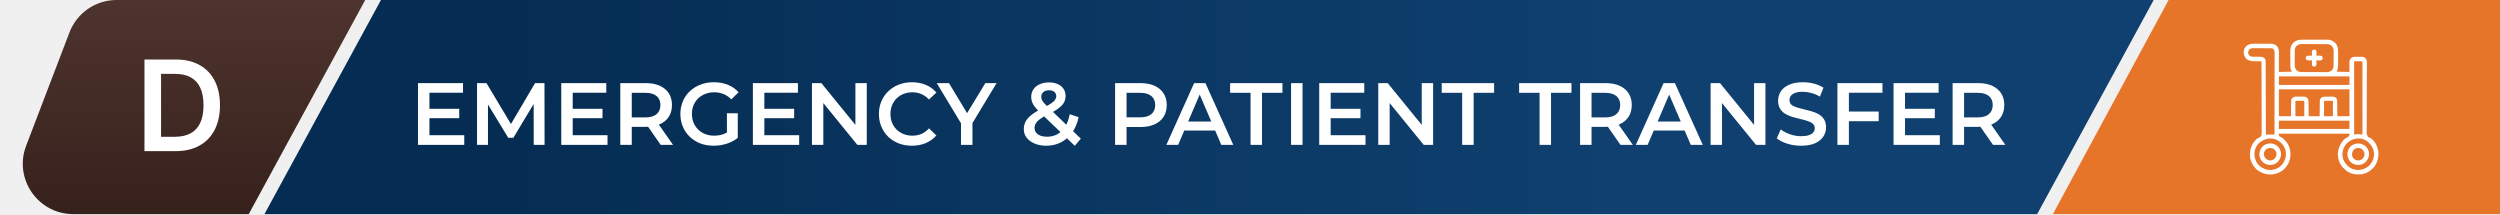
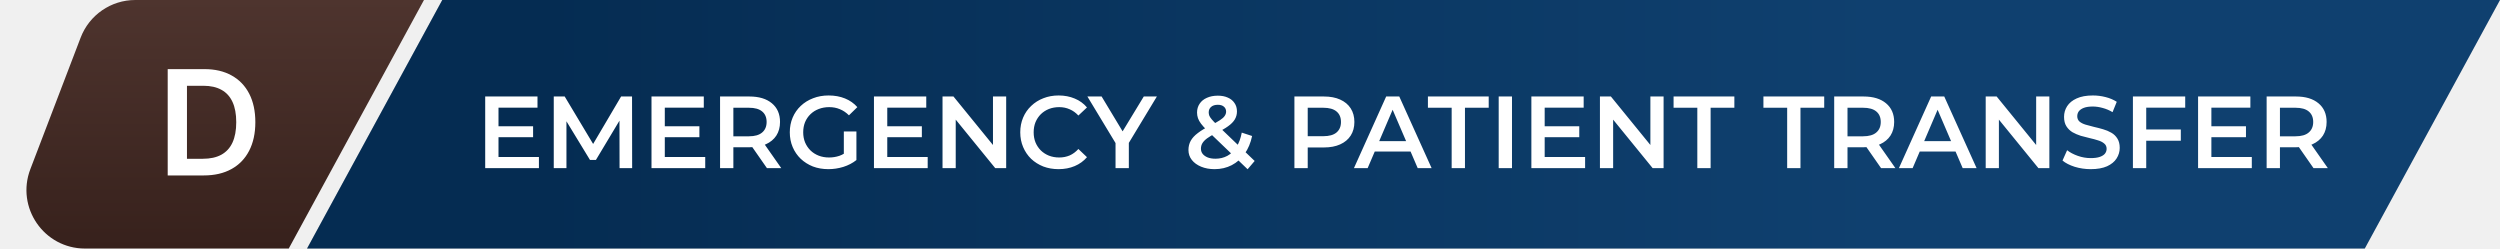
- <svg xmlns="http://www.w3.org/2000/svg" width="397" height="34" viewBox="0 0 397 34" fill="none">
-   <path d="M11.034 5.143C12.218 2.046 15.19 0 18.506 0L58 0L39.5 34H11.624C6.016 34 2.149 28.381 4.151 23.143L11.034 5.143Z" fill="url(#paint0_linear_886_6843)" />
+ <svg xmlns="http://www.w3.org/2000/svg" width="342" height="34" viewBox="0 0 342 34" fill="none">
+   <path d="M11.034 5.143C12.218 2.046 15.19 0 18.506 0L58 0L39.5 34H11.624C6.016 34 2.149 28.381 4.151 23.143L11.034 5.143Z" fill="url(#paint0_linear_886_6844)" />
  <path d="M27.871 24H22.942V9.455H27.971C29.415 9.455 30.655 9.746 31.692 10.328C32.734 10.906 33.534 11.737 34.093 12.821C34.652 13.905 34.931 15.203 34.931 16.713C34.931 18.228 34.649 19.53 34.086 20.619C33.527 21.708 32.72 22.544 31.664 23.126C30.613 23.709 29.349 24 27.871 24ZM25.577 21.72H27.744C28.757 21.72 29.602 21.535 30.279 21.166C30.956 20.792 31.465 20.236 31.806 19.497C32.147 18.754 32.318 17.826 32.318 16.713C32.318 15.6 32.147 14.677 31.806 13.943C31.465 13.204 30.961 12.653 30.293 12.288C29.63 11.919 28.807 11.734 27.822 11.734H25.577V21.72Z" fill="white" />
  <path d="M323.5 34H42L60.5 0H342L323.5 34Z" fill="#D9D9D9" />
-   <path d="M323.5 34H42L60.5 0H342L323.5 34Z" fill="url(#paint1_linear_886_6843)" />
+   <path d="M323.5 34H42L60.5 0H342L323.5 34Z" fill="url(#paint1_linear_886_6844)" />
  <path d="M66.375 23V13.2H73.529V14.726H68.195V21.474H73.725V23H66.375ZM68.055 18.772V17.274H72.927V18.772H68.055ZM75.754 23V13.2H77.251L81.535 20.354H80.751L84.966 13.2H86.463L86.478 23H84.755L84.742 15.902H85.106L81.522 21.88H80.71L77.07 15.902H77.49V23H75.754ZM89.125 23V13.2H96.279V14.726H90.945V21.474H96.475V23H89.125ZM90.805 18.772V17.274H95.677V18.772H90.805ZM98.504 23V13.2H102.522C103.828 13.2 104.85 13.508 105.588 14.124C106.334 14.74 106.708 15.594 106.708 16.686C106.708 17.405 106.54 18.025 106.204 18.548C105.868 19.061 105.387 19.458 104.762 19.738C104.146 20.009 103.404 20.144 102.536 20.144H99.511L100.324 19.318V23H98.504ZM104.916 23L102.438 19.444H104.383L106.876 23H104.916ZM100.324 19.514L99.511 18.646H102.452C103.254 18.646 103.856 18.473 104.257 18.128C104.668 17.783 104.874 17.302 104.874 16.686C104.874 16.061 104.668 15.58 104.257 15.244C103.856 14.908 103.254 14.74 102.452 14.74H99.511L100.324 13.844V19.514ZM113.322 23.14C112.556 23.14 111.852 23.019 111.208 22.776C110.573 22.524 110.018 22.174 109.542 21.726C109.066 21.269 108.697 20.732 108.436 20.116C108.174 19.5 108.044 18.828 108.044 18.1C108.044 17.372 108.174 16.7 108.436 16.084C108.697 15.468 109.066 14.936 109.542 14.488C110.027 14.031 110.592 13.681 111.236 13.438C111.88 13.186 112.584 13.06 113.35 13.06C114.18 13.06 114.927 13.195 115.59 13.466C116.262 13.737 116.826 14.133 117.284 14.656L116.136 15.776C115.753 15.393 115.338 15.113 114.89 14.936C114.451 14.749 113.966 14.656 113.434 14.656C112.92 14.656 112.444 14.74 112.006 14.908C111.567 15.076 111.189 15.314 110.872 15.622C110.554 15.93 110.307 16.294 110.13 16.714C109.962 17.134 109.878 17.596 109.878 18.1C109.878 18.595 109.962 19.052 110.13 19.472C110.307 19.892 110.554 20.261 110.872 20.578C111.189 20.886 111.562 21.124 111.992 21.292C112.421 21.46 112.897 21.544 113.42 21.544C113.905 21.544 114.372 21.469 114.82 21.32C115.277 21.161 115.711 20.9 116.122 20.536L117.158 21.894C116.644 22.305 116.047 22.617 115.366 22.832C114.694 23.037 114.012 23.14 113.322 23.14ZM117.158 21.894L115.436 21.656V17.988H117.158V21.894ZM119.558 23V13.2H126.712V14.726H121.378V21.474H126.908V23H119.558ZM121.238 18.772V17.274H126.11V18.772H121.238ZM128.937 23V13.2H130.435L136.581 20.746H135.839V13.2H137.645V23H136.147L130.001 15.454H130.743V23H128.937ZM144.807 23.14C144.06 23.14 143.365 23.019 142.721 22.776C142.086 22.524 141.531 22.174 141.055 21.726C140.588 21.269 140.224 20.732 139.963 20.116C139.702 19.5 139.571 18.828 139.571 18.1C139.571 17.372 139.702 16.7 139.963 16.084C140.224 15.468 140.593 14.936 141.069 14.488C141.545 14.031 142.1 13.681 142.735 13.438C143.37 13.186 144.065 13.06 144.821 13.06C145.624 13.06 146.356 13.2 147.019 13.48C147.682 13.751 148.242 14.157 148.699 14.698L147.523 15.804C147.168 15.421 146.772 15.137 146.333 14.95C145.894 14.754 145.418 14.656 144.905 14.656C144.392 14.656 143.92 14.74 143.491 14.908C143.071 15.076 142.702 15.314 142.385 15.622C142.077 15.93 141.834 16.294 141.657 16.714C141.489 17.134 141.405 17.596 141.405 18.1C141.405 18.604 141.489 19.066 141.657 19.486C141.834 19.906 142.077 20.27 142.385 20.578C142.702 20.886 143.071 21.124 143.491 21.292C143.92 21.46 144.392 21.544 144.905 21.544C145.418 21.544 145.894 21.451 146.333 21.264C146.772 21.068 147.168 20.774 147.523 20.382L148.699 21.502C148.242 22.034 147.682 22.44 147.019 22.72C146.356 23 145.619 23.14 144.807 23.14ZM152.605 23V19.122L153.011 20.242L148.755 13.2H150.701L154.117 18.87H153.025L156.469 13.2H158.261L154.005 20.242L154.425 19.122V23H152.605ZM170.672 23.154L165.072 17.778C164.755 17.47 164.498 17.185 164.302 16.924C164.106 16.663 163.966 16.411 163.882 16.168C163.798 15.916 163.756 15.659 163.756 15.398C163.756 14.941 163.873 14.539 164.106 14.194C164.339 13.839 164.671 13.569 165.1 13.382C165.529 13.186 166.029 13.088 166.598 13.088C167.13 13.088 167.587 13.177 167.97 13.354C168.362 13.522 168.665 13.769 168.88 14.096C169.104 14.413 169.216 14.796 169.216 15.244C169.216 15.636 169.118 16 168.922 16.336C168.726 16.663 168.418 16.975 167.998 17.274C167.587 17.573 167.037 17.885 166.346 18.212C165.833 18.464 165.427 18.702 165.128 18.926C164.829 19.15 164.615 19.374 164.484 19.598C164.353 19.822 164.288 20.069 164.288 20.34C164.288 20.611 164.367 20.849 164.526 21.054C164.694 21.259 164.927 21.423 165.226 21.544C165.525 21.656 165.875 21.712 166.276 21.712C166.873 21.712 167.415 21.581 167.9 21.32C168.395 21.049 168.81 20.648 169.146 20.116C169.482 19.584 169.725 18.926 169.874 18.142L171.288 18.604C171.092 19.547 170.751 20.359 170.266 21.04C169.79 21.712 169.202 22.23 168.502 22.594C167.802 22.958 167.018 23.14 166.15 23.14C165.469 23.14 164.857 23.028 164.316 22.804C163.775 22.58 163.35 22.272 163.042 21.88C162.734 21.488 162.58 21.035 162.58 20.522C162.58 20.055 162.683 19.635 162.888 19.262C163.093 18.889 163.42 18.534 163.868 18.198C164.316 17.853 164.89 17.507 165.59 17.162C166.141 16.891 166.57 16.653 166.878 16.448C167.195 16.243 167.415 16.047 167.536 15.86C167.667 15.673 167.732 15.477 167.732 15.272C167.732 14.992 167.634 14.768 167.438 14.6C167.242 14.423 166.962 14.334 166.598 14.334C166.206 14.334 165.898 14.432 165.674 14.628C165.459 14.815 165.352 15.062 165.352 15.37C165.352 15.529 165.38 15.683 165.436 15.832C165.501 15.981 165.613 16.149 165.772 16.336C165.931 16.523 166.159 16.761 166.458 17.05L171.638 22.02L170.672 23.154ZM177.076 23V13.2H181.108C181.976 13.2 182.718 13.34 183.334 13.62C183.959 13.9 184.44 14.301 184.776 14.824C185.112 15.347 185.28 15.967 185.28 16.686C185.28 17.405 185.112 18.025 184.776 18.548C184.44 19.071 183.959 19.472 183.334 19.752C182.718 20.032 181.976 20.172 181.108 20.172H178.084L178.896 19.318V23H177.076ZM178.896 19.514L178.084 18.632H181.024C181.826 18.632 182.428 18.464 182.83 18.128C183.24 17.783 183.446 17.302 183.446 16.686C183.446 16.061 183.24 15.58 182.83 15.244C182.428 14.908 181.826 14.74 181.024 14.74H178.084L178.896 13.844V19.514ZM185.219 23L189.629 13.2H191.421L195.845 23H193.941L190.147 14.166H190.875L187.095 23H185.219ZM187.249 20.732L187.739 19.304H193.031L193.521 20.732H187.249ZM198.587 23V14.74H195.339V13.2H203.655V14.74H200.407V23H198.587ZM205.021 23V13.2H206.841V23H205.021ZM209.492 23V13.2H216.646V14.726H211.312V21.474H216.842V23H209.492ZM211.172 18.772V17.274H216.044V18.772H211.172ZM218.871 23V13.2H220.369L226.515 20.746H225.773V13.2H227.579V23H226.081L219.935 15.454H220.677V23H218.871ZM232.193 23V14.74H228.945V13.2H237.261V14.74H234.013V23H232.193ZM244.484 23V14.74H241.236V13.2H249.552V14.74H246.304V23H244.484ZM250.918 23V13.2H254.936C256.242 13.2 257.264 13.508 258.002 14.124C258.748 14.74 259.122 15.594 259.122 16.686C259.122 17.405 258.954 18.025 258.618 18.548C258.282 19.061 257.801 19.458 257.176 19.738C256.56 20.009 255.818 20.144 254.95 20.144H251.926L252.738 19.318V23H250.918ZM257.33 23L254.852 19.444H256.798L259.29 23H257.33ZM252.738 19.514L251.926 18.646H254.866C255.668 18.646 256.27 18.473 256.672 18.128C257.082 17.783 257.288 17.302 257.288 16.686C257.288 16.061 257.082 15.58 256.672 15.244C256.27 14.908 255.668 14.74 254.866 14.74H251.926L252.738 13.844V19.514ZM259.772 23L264.182 13.2H265.974L270.398 23H268.494L264.7 14.166H265.428L261.648 23H259.772ZM261.802 20.732L262.292 19.304H267.584L268.074 20.732H261.802ZM271.644 23V13.2H273.142L279.288 20.746H278.546V13.2H280.352V23H278.854L272.708 15.454H273.45V23H271.644ZM286.016 23.14C285.251 23.14 284.518 23.033 283.818 22.818C283.118 22.594 282.563 22.309 282.152 21.964L282.782 20.55C283.174 20.858 283.659 21.115 284.238 21.32C284.817 21.525 285.409 21.628 286.016 21.628C286.529 21.628 286.945 21.572 287.262 21.46C287.579 21.348 287.813 21.199 287.962 21.012C288.111 20.816 288.186 20.597 288.186 20.354C288.186 20.055 288.079 19.817 287.864 19.64C287.649 19.453 287.369 19.309 287.024 19.206C286.688 19.094 286.31 18.991 285.89 18.898C285.479 18.805 285.064 18.697 284.644 18.576C284.233 18.445 283.855 18.282 283.51 18.086C283.174 17.881 282.899 17.61 282.684 17.274C282.469 16.938 282.362 16.509 282.362 15.986C282.362 15.454 282.502 14.969 282.782 14.53C283.071 14.082 283.505 13.727 284.084 13.466C284.672 13.195 285.414 13.06 286.31 13.06C286.898 13.06 287.481 13.135 288.06 13.284C288.639 13.433 289.143 13.648 289.572 13.928L288.998 15.342C288.559 15.081 288.107 14.889 287.64 14.768C287.173 14.637 286.725 14.572 286.296 14.572C285.792 14.572 285.381 14.633 285.064 14.754C284.756 14.875 284.527 15.034 284.378 15.23C284.238 15.426 284.168 15.65 284.168 15.902C284.168 16.201 284.271 16.443 284.476 16.63C284.691 16.807 284.966 16.947 285.302 17.05C285.647 17.153 286.03 17.255 286.45 17.358C286.87 17.451 287.285 17.559 287.696 17.68C288.116 17.801 288.494 17.96 288.83 18.156C289.175 18.352 289.451 18.618 289.656 18.954C289.871 19.29 289.978 19.715 289.978 20.228C289.978 20.751 289.833 21.236 289.544 21.684C289.264 22.123 288.83 22.477 288.242 22.748C287.654 23.009 286.912 23.14 286.016 23.14ZM291.783 23V13.2H298.937V14.726H293.603V23H291.783ZM293.449 19.248V17.708H298.335V19.248H293.449ZM300.697 23V13.2H307.851V14.726H302.517V21.474H308.047V23H300.697ZM302.377 18.772V17.274H307.249V18.772H302.377ZM310.076 23V13.2H314.094C315.4 13.2 316.422 13.508 317.16 14.124C317.906 14.74 318.28 15.594 318.28 16.686C318.28 17.405 318.112 18.025 317.776 18.548C317.44 19.061 316.959 19.458 316.334 19.738C315.718 20.009 314.976 20.144 314.108 20.144H311.084L311.896 19.318V23H310.076ZM316.488 23L314.01 19.444H315.956L318.448 23H316.488ZM311.896 19.514L311.084 18.646H314.024C314.826 18.646 315.428 18.473 315.83 18.128C316.24 17.783 316.446 17.302 316.446 16.686C316.446 16.061 316.24 15.58 315.83 15.244C315.428 14.908 314.826 14.74 314.024 14.74H311.084L311.896 13.844V19.514Z" fill="white" />
-   <path d="M344.371 0H397V34H326L344.371 0Z" fill="#E67429" />
-   <path d="M365.551 6.303C365.597 6.302 365.643 6.302 365.691 6.302C365.844 6.301 365.997 6.301 366.149 6.301C366.256 6.301 366.363 6.301 366.469 6.301C366.693 6.3 366.916 6.3 367.139 6.301C367.425 6.301 367.71 6.3 367.996 6.299C368.216 6.298 368.436 6.298 368.656 6.298C368.762 6.298 368.867 6.298 368.972 6.298C369.12 6.297 369.267 6.297 369.415 6.298C369.457 6.298 369.5 6.297 369.545 6.297C370.077 6.301 370.456 6.458 370.839 6.822C371.257 7.262 371.294 7.735 371.29 8.316C371.29 8.387 371.29 8.457 371.291 8.528C371.291 8.675 371.29 8.823 371.29 8.97C371.288 9.157 371.289 9.345 371.29 9.532C371.291 9.678 371.291 9.823 371.29 9.969C371.29 10.038 371.29 10.107 371.291 10.176C371.293 10.59 371.263 10.953 371.078 11.331C371.062 11.347 371.047 11.362 371.031 11.378C372.052 11.401 372.052 11.401 373.093 11.425C373.088 10.869 373.088 10.869 373.081 10.313C373.08 10.242 373.08 10.172 373.08 10.102C373.078 10.048 373.078 10.048 373.077 9.993C373.077 9.715 373.125 9.487 373.314 9.27C373.342 9.248 373.37 9.227 373.398 9.204C373.425 9.181 373.453 9.159 373.481 9.136C373.73 8.968 374.065 9.022 374.354 9.02C374.425 9.02 374.497 9.019 374.568 9.017C375.312 9.003 375.312 9.003 375.624 9.222C375.786 9.425 375.865 9.588 375.864 9.847C375.864 9.888 375.864 9.93 375.864 9.973C375.863 10.019 375.863 10.065 375.863 10.112C375.862 10.161 375.862 10.209 375.862 10.26C375.862 10.367 375.861 10.474 375.861 10.581C375.86 10.755 375.859 10.929 375.858 11.103C375.858 11.291 375.857 11.478 375.856 11.666C375.854 12.131 375.853 12.596 375.853 13.062C375.853 13.095 375.853 13.129 375.853 13.163C375.852 13.476 375.852 13.788 375.852 14.1C375.852 14.315 375.852 14.529 375.852 14.743C375.851 14.796 375.851 14.796 375.851 14.851C375.851 15.427 375.848 16.004 375.845 16.58C375.842 17.172 375.841 17.764 375.842 18.356C375.843 18.721 375.841 19.086 375.838 19.451C375.836 19.731 375.836 20.01 375.838 20.29C375.838 20.405 375.837 20.52 375.836 20.635C375.798 21.225 375.798 21.225 376.03 21.734C376.174 21.819 376.309 21.872 376.468 21.925C377.126 22.389 377.51 23.168 377.669 23.938C377.784 24.838 377.591 25.678 377.073 26.426C376.57 27.072 375.855 27.531 375.044 27.672C374.19 27.766 373.297 27.653 372.593 27.115C372.421 26.973 372.264 26.819 372.109 26.659C372.081 26.632 372.053 26.605 372.025 26.578C371.658 26.195 371.409 25.627 371.312 25.112C371.306 25.08 371.3 25.048 371.294 25.015C371.279 24.922 371.271 24.831 371.265 24.737C371.261 24.681 371.261 24.681 371.258 24.624C371.226 23.696 371.593 22.849 372.211 22.171C372.317 22.069 372.429 21.993 372.555 21.918C372.584 21.901 372.614 21.883 372.645 21.864C372.704 21.829 372.765 21.795 372.826 21.763C372.923 21.709 372.923 21.709 373.046 21.597C373.062 21.473 373.077 21.349 373.093 21.222C369.396 21.222 365.699 21.222 361.89 21.222C361.893 21.574 361.893 21.574 362.028 21.68C362.066 21.698 362.105 21.716 362.145 21.734C362.827 22.095 363.335 22.744 363.578 23.471C363.825 24.348 363.763 25.234 363.343 26.05C363.243 26.214 363.133 26.367 363.015 26.518C362.994 26.547 362.973 26.576 362.951 26.606C362.458 27.239 361.681 27.57 360.906 27.69C360.008 27.789 359.146 27.527 358.43 26.979C357.813 26.443 357.365 25.653 357.296 24.831C357.248 23.921 357.466 23.09 358.061 22.388C358.087 22.359 358.113 22.33 358.14 22.3C358.164 22.272 358.188 22.244 358.212 22.215C358.339 22.075 358.438 21.984 358.617 21.914C358.805 21.834 358.954 21.763 359.078 21.597C359.199 21.241 359.157 20.835 359.151 20.465C359.151 20.349 359.152 20.232 359.153 20.115C359.154 19.863 359.153 19.612 359.151 19.361C359.147 18.997 359.147 18.634 359.148 18.27C359.149 17.681 359.147 17.091 359.144 16.502C359.14 15.929 359.138 15.356 359.138 14.784C359.138 14.748 359.138 14.713 359.138 14.677C359.138 14.499 359.138 14.322 359.138 14.145C359.137 12.676 359.132 11.207 359.124 9.737C359.074 9.737 359.024 9.736 358.973 9.736C358.785 9.734 358.597 9.731 358.409 9.728C358.328 9.726 358.247 9.725 358.166 9.725C357.64 9.72 357.221 9.699 356.769 9.403C356.421 9.04 356.294 8.693 356.299 8.198C356.332 7.826 356.498 7.496 356.781 7.253C357.234 6.942 357.647 6.932 358.175 6.939C358.254 6.939 358.333 6.939 358.412 6.939C358.577 6.94 358.742 6.941 358.907 6.943C359.118 6.945 359.328 6.946 359.539 6.946C359.702 6.946 359.866 6.946 360.029 6.947C360.106 6.948 360.184 6.948 360.262 6.948C360.37 6.949 360.479 6.95 360.588 6.951C360.649 6.952 360.711 6.952 360.774 6.953C361.096 6.987 361.392 7.097 361.609 7.347C361.822 7.669 361.896 7.909 361.895 8.296C361.895 8.33 361.895 8.363 361.895 8.398C361.895 8.51 361.895 8.622 361.895 8.733C361.895 8.811 361.895 8.888 361.894 8.966C361.894 9.169 361.894 9.373 361.893 9.577C361.893 9.821 361.893 10.066 361.892 10.311C361.892 10.682 361.891 11.053 361.89 11.425C362.571 11.409 363.251 11.394 363.953 11.378C363.86 11.192 363.86 11.192 363.765 11.003C363.721 10.827 363.711 10.69 363.71 10.51C363.71 10.479 363.709 10.449 363.709 10.418C363.708 10.318 363.708 10.218 363.707 10.118C363.707 10.084 363.707 10.049 363.706 10.014C363.706 9.832 363.705 9.65 363.704 9.468C363.704 9.281 363.702 9.094 363.7 8.907C363.699 8.763 363.699 8.618 363.699 8.473C363.698 8.405 363.698 8.336 363.697 8.267C363.69 7.654 363.778 7.195 364.214 6.745C364.611 6.392 365.034 6.301 365.551 6.303ZM364.662 7.338C364.623 7.383 364.623 7.383 364.583 7.43C364.445 7.643 364.41 7.853 364.408 8.104C364.407 8.16 364.407 8.216 364.406 8.274C364.406 8.334 364.406 8.393 364.406 8.455C364.405 8.518 364.405 8.581 364.405 8.644C364.404 8.775 364.404 8.906 364.404 9.038C364.404 9.205 364.403 9.373 364.401 9.54C364.4 9.67 364.4 9.799 364.4 9.929C364.4 10.021 364.399 10.112 364.398 10.204C364.4 10.584 364.435 10.849 364.691 11.145C364.73 11.176 364.73 11.176 364.77 11.208C364.796 11.23 364.822 11.251 364.849 11.274C365.099 11.437 365.326 11.439 365.617 11.439C365.683 11.44 365.683 11.44 365.752 11.44C365.899 11.441 366.046 11.442 366.193 11.442C366.296 11.443 366.398 11.443 366.501 11.444C366.716 11.444 366.931 11.445 367.146 11.445C367.421 11.445 367.696 11.447 367.97 11.449C368.182 11.45 368.394 11.451 368.606 11.451C368.708 11.451 368.809 11.451 368.91 11.452C369.052 11.454 369.194 11.454 369.337 11.453C369.378 11.454 369.419 11.454 369.462 11.455C369.772 11.451 370.024 11.368 370.281 11.19C370.485 10.944 370.567 10.718 370.57 10.398C370.571 10.341 370.571 10.284 370.572 10.225C370.572 10.164 370.573 10.102 370.573 10.039C370.573 10.007 370.574 9.976 370.574 9.943C370.575 9.776 370.575 9.61 370.576 9.443C370.576 9.272 370.578 9.1 370.58 8.929C370.581 8.796 370.581 8.664 370.582 8.532C370.582 8.438 370.583 8.344 370.584 8.251C370.584 7.865 370.55 7.601 370.294 7.299C370.269 7.278 370.243 7.257 370.216 7.235C370.191 7.214 370.165 7.192 370.139 7.17C369.878 7.008 369.619 7.005 369.322 7.006C369.278 7.005 369.234 7.005 369.189 7.005C369.045 7.004 368.9 7.004 368.756 7.004C368.656 7.004 368.555 7.004 368.454 7.004C368.243 7.003 368.033 7.003 367.822 7.004C367.552 7.004 367.283 7.003 367.013 7.002C366.805 7.001 366.597 7.001 366.39 7.002C366.29 7.002 366.191 7.001 366.091 7.001C365.952 7 365.813 7.001 365.674 7.001C365.613 7.001 365.613 7.001 365.55 7C365.209 7.003 364.89 7.061 364.662 7.338ZM357.141 7.915C357.033 8.099 357 8.258 357.015 8.472C357.087 8.714 357.217 8.824 357.436 8.947C357.596 9.015 357.747 9.012 357.919 9.009C357.973 9.01 357.973 9.01 358.028 9.01C358.181 9.012 358.334 9.011 358.487 9.01C358.599 9.01 358.712 9.011 358.824 9.012C358.875 9.011 358.875 9.011 358.927 9.011C359.184 9.013 359.377 9.082 359.593 9.222C359.745 9.383 359.786 9.533 359.787 9.752C359.788 9.793 359.788 9.834 359.788 9.877C359.788 9.923 359.788 9.968 359.788 10.015C359.789 10.088 359.789 10.088 359.789 10.162C359.79 10.325 359.79 10.487 359.79 10.65C359.791 10.767 359.791 10.883 359.792 10.999C359.793 11.25 359.794 11.501 359.794 11.752C359.795 12.115 359.797 12.478 359.798 12.841C359.8 13.43 359.802 14.018 359.804 14.607C359.806 15.179 359.808 15.751 359.81 16.323C359.81 16.358 359.81 16.394 359.811 16.43C359.811 16.607 359.812 16.784 359.812 16.96C359.818 18.428 359.823 19.895 359.828 21.362C360.276 21.362 360.725 21.362 361.187 21.362C361.191 19.678 361.195 17.994 361.197 16.309C361.197 16.11 361.197 15.912 361.197 15.713C361.197 15.653 361.197 15.653 361.197 15.593C361.198 14.952 361.2 14.311 361.201 13.67C361.203 13.012 361.204 12.354 361.205 11.696C361.205 11.291 361.206 10.885 361.207 10.479C361.208 10.2 361.209 9.922 361.208 9.644C361.208 9.483 361.208 9.323 361.209 9.162C361.21 8.988 361.21 8.814 361.21 8.64C361.21 8.564 361.21 8.564 361.211 8.486C361.209 8.19 361.175 8.01 360.999 7.769C360.845 7.649 360.685 7.663 360.494 7.662C360.462 7.662 360.431 7.661 360.398 7.661C360.294 7.661 360.19 7.661 360.086 7.661C360.013 7.661 359.941 7.66 359.868 7.66C359.716 7.66 359.564 7.66 359.411 7.66C359.217 7.66 359.022 7.659 358.828 7.658C358.678 7.658 358.528 7.658 358.378 7.658C358.306 7.658 358.234 7.658 358.162 7.657C358.062 7.656 357.961 7.657 357.861 7.657C357.804 7.657 357.747 7.657 357.688 7.657C357.462 7.683 357.308 7.762 357.141 7.915ZM373.843 9.784C373.839 9.933 373.837 10.081 373.838 10.229C373.838 10.277 373.838 10.324 373.837 10.373C373.837 10.533 373.838 10.693 373.838 10.852C373.838 10.966 373.838 11.081 373.838 11.194C373.838 11.441 373.838 11.687 373.838 11.933C373.839 12.289 373.839 12.646 373.839 13.002C373.839 13.579 373.839 14.157 373.84 14.734C373.84 15.296 373.84 15.857 373.841 16.418C373.841 16.453 373.841 16.487 373.841 16.523C373.841 16.696 373.841 16.87 373.841 17.043C373.841 18.483 373.842 19.923 373.843 21.362C373.932 21.351 373.932 21.351 374.022 21.339C374.173 21.32 374.321 21.309 374.473 21.31C374.532 21.309 374.532 21.309 374.593 21.309C374.781 21.317 374.969 21.341 375.156 21.362C375.156 17.541 375.156 13.721 375.156 9.784C375.032 9.722 374.937 9.731 374.798 9.731C374.746 9.731 374.693 9.731 374.639 9.731C374.585 9.731 374.53 9.731 374.473 9.731C374.391 9.731 374.391 9.731 374.306 9.731C374.254 9.731 374.202 9.731 374.148 9.731C374.099 9.731 374.051 9.731 374.002 9.731C373.892 9.725 373.892 9.725 373.843 9.784ZM361.89 12.128C361.89 12.576 361.89 13.025 361.89 13.487C365.587 13.487 369.284 13.487 373.093 13.487C373.093 13.039 373.093 12.59 373.093 12.128C369.396 12.128 365.699 12.128 361.89 12.128ZM361.89 14.19C361.89 15.598 361.89 17.006 361.89 18.456C362.524 18.456 363.159 18.456 363.812 18.456C363.814 18.177 363.814 18.177 363.816 17.892C363.817 17.711 363.82 17.53 363.822 17.35C363.823 17.225 363.824 17.099 363.825 16.974C363.826 16.793 363.828 16.613 363.83 16.433C363.83 16.377 363.83 16.321 363.83 16.263C363.839 15.767 363.839 15.767 364.046 15.55C364.273 15.354 364.449 15.334 364.735 15.337C364.773 15.337 364.812 15.337 364.851 15.337C364.932 15.337 365.013 15.337 365.094 15.338C365.218 15.339 365.341 15.338 365.465 15.337C365.544 15.337 365.623 15.337 365.702 15.337C365.738 15.337 365.775 15.337 365.813 15.336C366.057 15.34 366.195 15.39 366.39 15.55C366.552 15.734 366.583 15.889 366.587 16.131C366.589 16.208 366.589 16.208 366.59 16.287C366.591 16.343 366.592 16.398 366.592 16.456C366.593 16.513 366.594 16.57 366.595 16.628C366.598 16.811 366.601 16.993 366.604 17.176C366.606 17.299 366.608 17.423 366.61 17.547C366.615 17.85 366.62 18.153 366.624 18.456C367.197 18.456 367.769 18.456 368.359 18.456C368.361 18.273 368.362 18.09 368.364 17.902C368.366 17.725 368.369 17.547 368.371 17.37C368.373 17.247 368.374 17.124 368.375 17.001C368.377 16.823 368.379 16.646 368.382 16.469C368.382 16.414 368.382 16.36 368.383 16.303C368.391 15.821 368.391 15.821 368.546 15.597C368.788 15.379 368.944 15.354 369.262 15.351C369.32 15.351 369.32 15.351 369.379 15.35C369.461 15.349 369.543 15.349 369.625 15.348C369.749 15.348 369.874 15.346 369.998 15.344C370.078 15.343 370.158 15.343 370.237 15.342C370.274 15.341 370.311 15.341 370.349 15.34C370.614 15.341 370.771 15.39 370.984 15.55C371.182 15.805 371.147 16.124 371.148 16.433C371.149 16.491 371.15 16.549 371.151 16.608C371.154 16.792 371.155 16.977 371.157 17.161C371.158 17.286 371.16 17.412 371.162 17.537C371.166 17.843 371.168 18.15 371.171 18.456C371.806 18.456 372.44 18.456 373.093 18.456C373.093 17.048 373.093 15.641 373.093 14.19C369.396 14.19 365.699 14.19 361.89 14.19ZM364.515 16.065C364.511 16.14 364.51 16.215 364.51 16.29C364.51 16.338 364.51 16.386 364.51 16.435C364.51 16.487 364.51 16.539 364.511 16.593C364.511 16.646 364.511 16.699 364.511 16.753C364.511 16.924 364.512 17.094 364.512 17.264C364.512 17.379 364.513 17.494 364.513 17.608C364.513 17.891 364.514 18.174 364.515 18.456C364.979 18.456 365.443 18.456 365.921 18.456C365.922 18.116 365.923 17.777 365.924 17.437C365.924 17.322 365.925 17.206 365.925 17.09C365.925 16.924 365.926 16.759 365.926 16.593C365.926 16.541 365.926 16.489 365.927 16.435C365.927 16.387 365.927 16.34 365.927 16.29C365.927 16.248 365.927 16.206 365.927 16.162C365.932 16.066 365.932 16.066 365.874 16.018C365.778 16.014 365.681 16.012 365.584 16.012C365.526 16.012 365.467 16.012 365.406 16.012C365.36 16.012 365.36 16.012 365.313 16.012C365.219 16.013 365.125 16.012 365.03 16.012C364.972 16.012 364.913 16.012 364.852 16.012C364.798 16.012 364.743 16.012 364.687 16.012C364.566 16.004 364.566 16.004 364.515 16.065ZM369.062 16.065C369.058 16.14 369.056 16.215 369.057 16.29C369.057 16.338 369.057 16.386 369.057 16.435C369.057 16.487 369.057 16.539 369.057 16.593C369.057 16.646 369.058 16.699 369.058 16.753C369.058 16.924 369.058 17.094 369.059 17.264C369.059 17.379 369.06 17.494 369.06 17.608C369.06 17.891 369.061 18.174 369.062 18.456C369.526 18.456 369.99 18.456 370.468 18.456C370.468 17.652 370.468 16.847 370.468 16.018C370.245 16.018 370.022 16.017 369.791 16.016C369.721 16.015 369.65 16.015 369.578 16.014C369.523 16.014 369.468 16.014 369.411 16.014C369.354 16.014 369.297 16.014 369.239 16.013C369.113 16.004 369.113 16.004 369.062 16.065ZM361.89 19.159C361.89 19.592 361.89 20.025 361.89 20.472C365.587 20.472 369.284 20.472 373.093 20.472C373.093 20.038 373.093 19.605 373.093 19.159C369.396 19.159 365.699 19.159 361.89 19.159ZM358.667 22.78C358.18 23.295 357.989 23.948 357.999 24.643C358.068 25.301 358.349 25.953 358.864 26.379C359.436 26.817 360.041 27.048 360.765 26.987C361.472 26.89 362.071 26.56 362.505 25.997C362.937 25.379 363.081 24.73 362.968 23.987C362.812 23.299 362.412 22.752 361.832 22.358C360.752 21.705 359.568 21.958 358.667 22.78ZM372.682 22.751C372.207 23.26 372.003 23.809 371.968 24.503C371.995 25.137 372.202 25.671 372.624 26.143C372.65 26.173 372.676 26.202 372.702 26.233C373.117 26.68 373.721 26.954 374.328 26.995C375.026 27.019 375.644 26.786 376.181 26.343C376.693 25.858 376.975 25.184 376.999 24.485C376.981 23.753 376.662 23.129 376.14 22.628C375.122 21.684 373.652 21.821 372.682 22.751Z" fill="white" />
-   <path d="M361.66 23.194C362.028 23.543 362.214 23.971 362.237 24.475C362.214 25.007 362.005 25.44 361.618 25.802C361.214 26.136 360.764 26.223 360.25 26.186C359.781 26.103 359.404 25.858 359.102 25.493C358.857 25.132 358.753 24.696 358.797 24.264C358.901 23.756 359.094 23.374 359.524 23.074C360.235 22.64 361.005 22.672 361.66 23.194ZM359.717 23.874C359.565 24.099 359.484 24.325 359.509 24.598C359.576 24.918 359.743 25.162 360.016 25.342C360.285 25.485 360.518 25.513 360.813 25.436C361.094 25.326 361.288 25.137 361.424 24.872C361.537 24.591 361.529 24.358 361.422 24.076C361.293 23.832 361.128 23.653 360.872 23.543C360.422 23.419 360.016 23.513 359.717 23.874Z" fill="white" />
-   <path d="M375.632 23.203C375.964 23.508 376.161 23.889 376.197 24.34C376.206 24.887 376.055 25.317 375.679 25.719C375.295 26.078 374.873 26.206 374.354 26.199C373.887 26.165 373.487 25.954 373.173 25.609C372.876 25.233 372.743 24.817 372.771 24.338C372.826 23.892 373.008 23.507 373.328 23.189C374.059 22.648 374.917 22.638 375.632 23.203ZM373.76 23.796C373.523 24.1 373.478 24.353 373.515 24.736C373.596 25.011 373.746 25.185 373.984 25.345C374.251 25.491 374.486 25.516 374.781 25.439C375.046 25.339 375.235 25.157 375.39 24.924C375.499 24.669 375.508 24.439 375.437 24.174C375.311 23.897 375.139 23.69 374.859 23.561C374.469 23.426 374.043 23.488 373.76 23.796Z" fill="white" />
-   <path d="M367.703 7.903C367.837 8.021 367.843 8.092 367.857 8.273C367.856 8.341 367.854 8.409 367.852 8.477C367.851 8.529 367.851 8.529 367.85 8.583C367.848 8.669 367.846 8.755 367.843 8.84C367.888 8.839 367.933 8.838 367.979 8.837C368.037 8.836 368.096 8.835 368.157 8.835C368.215 8.833 368.273 8.832 368.333 8.831C368.493 8.84 368.594 8.858 368.734 8.934C368.843 9.098 368.847 9.164 368.828 9.356C368.744 9.503 368.709 9.536 368.546 9.59C368.426 9.594 368.307 9.595 368.186 9.593C368.137 9.593 368.137 9.593 368.086 9.593C368.005 9.592 367.924 9.591 367.843 9.59C367.846 9.668 367.846 9.668 367.848 9.748C367.849 9.816 367.851 9.885 367.852 9.954C367.853 9.988 367.854 10.022 367.856 10.057C367.858 10.21 367.854 10.32 367.781 10.456C367.665 10.563 367.578 10.572 367.421 10.575C367.207 10.475 367.207 10.475 367.14 10.34C367.137 10.213 367.136 10.087 367.137 9.96C367.137 9.924 367.138 9.889 367.138 9.852C367.138 9.765 367.139 9.678 367.14 9.59C367.068 9.593 367.068 9.593 366.995 9.595C366.931 9.597 366.867 9.598 366.803 9.599C366.756 9.601 366.756 9.601 366.708 9.603C366.498 9.606 366.369 9.579 366.203 9.45C366.136 9.317 366.141 9.222 366.156 9.075C366.26 8.941 366.322 8.894 366.484 8.84C366.596 8.837 366.708 8.836 366.821 8.837C366.88 8.838 366.94 8.838 367.001 8.839C367.07 8.84 367.07 8.84 367.14 8.84C367.138 8.788 367.136 8.736 367.134 8.683C367.132 8.614 367.13 8.546 367.128 8.477C367.127 8.443 367.125 8.409 367.124 8.373C367.121 8.208 367.126 8.11 367.223 7.974C367.396 7.857 367.496 7.877 367.703 7.903Z" fill="white" />
  <defs>
-     <linearGradient id="paint0_linear_886_6843" x1="29" y1="0" x2="29" y2="34" gradientUnits="userSpaceOnUse">
+     <linearGradient id="paint0_linear_886_6844" x1="29" y1="0" x2="29" y2="34" gradientUnits="userSpaceOnUse">
      <stop stop-color="#4E342E" />
      <stop offset="1" stop-color="#37211C" />
    </linearGradient>
-     <linearGradient id="paint1_linear_886_6843" x1="74" y1="17" x2="257" y2="17" gradientUnits="userSpaceOnUse">
+     <linearGradient id="paint1_linear_886_6844" x1="74" y1="17" x2="257" y2="17" gradientUnits="userSpaceOnUse">
      <stop stop-color="#052C52" />
      <stop offset="1" stop-color="#0F406F" />
    </linearGradient>
  </defs>
</svg>
